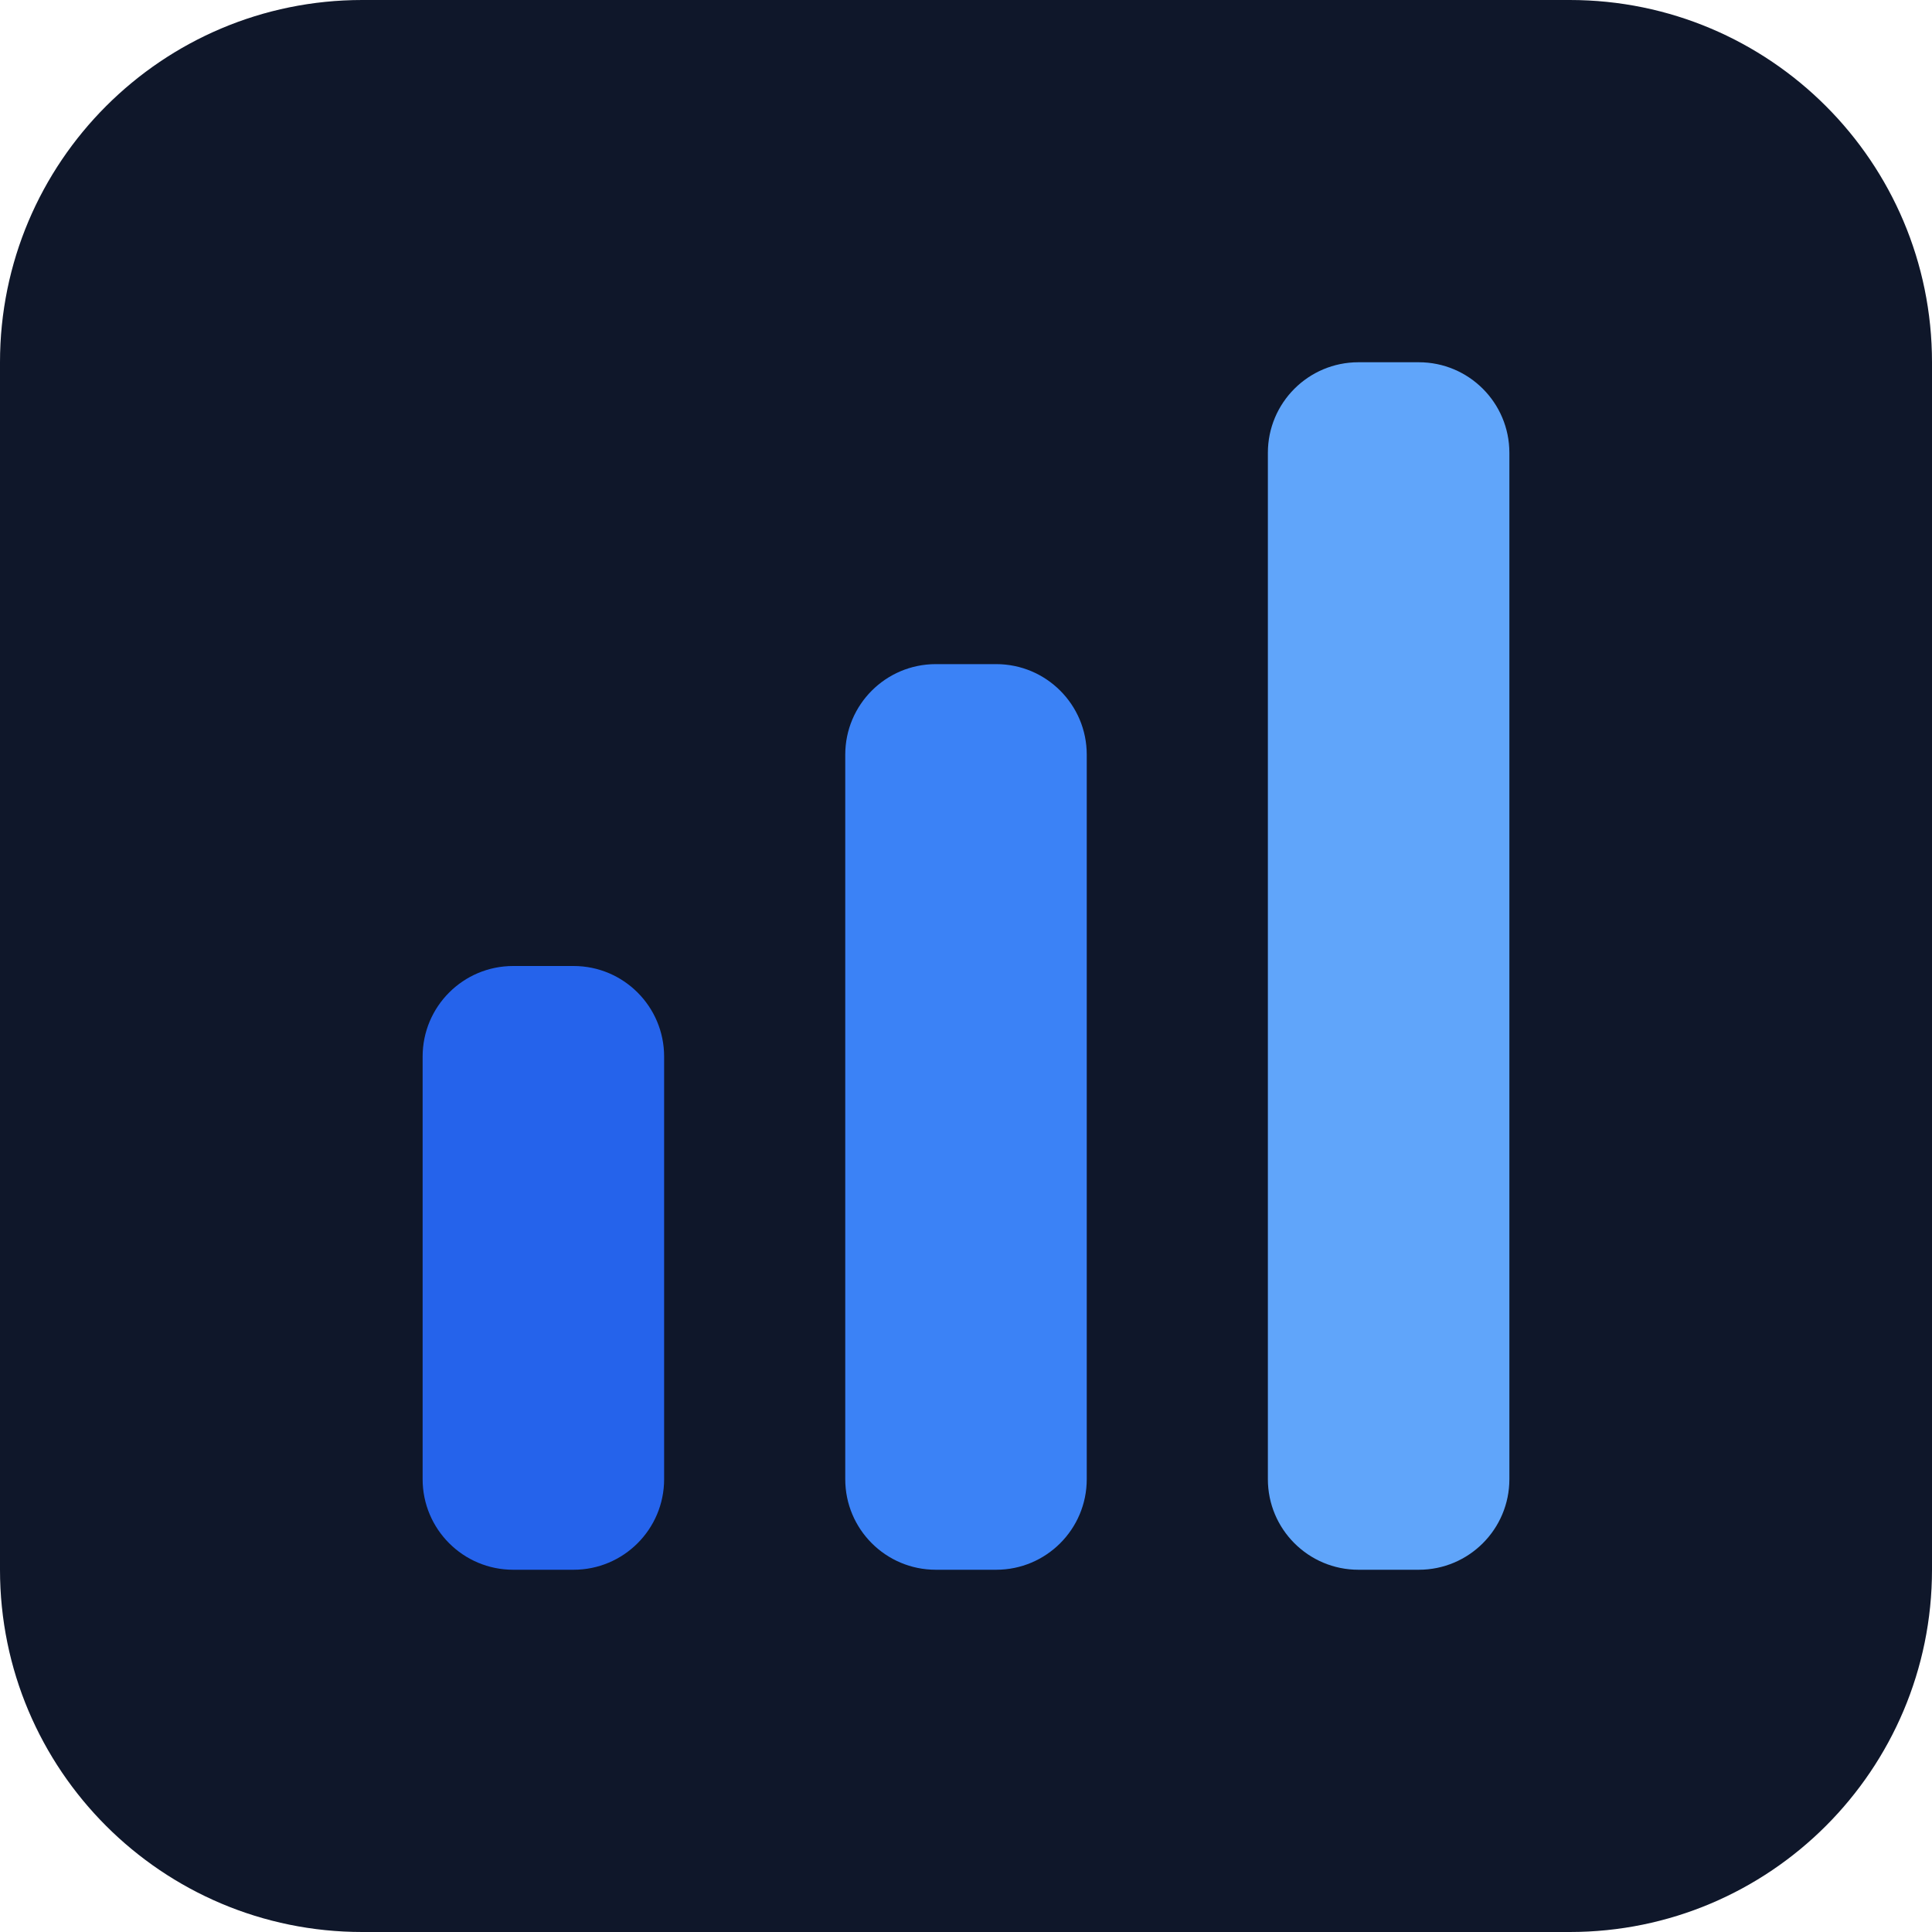
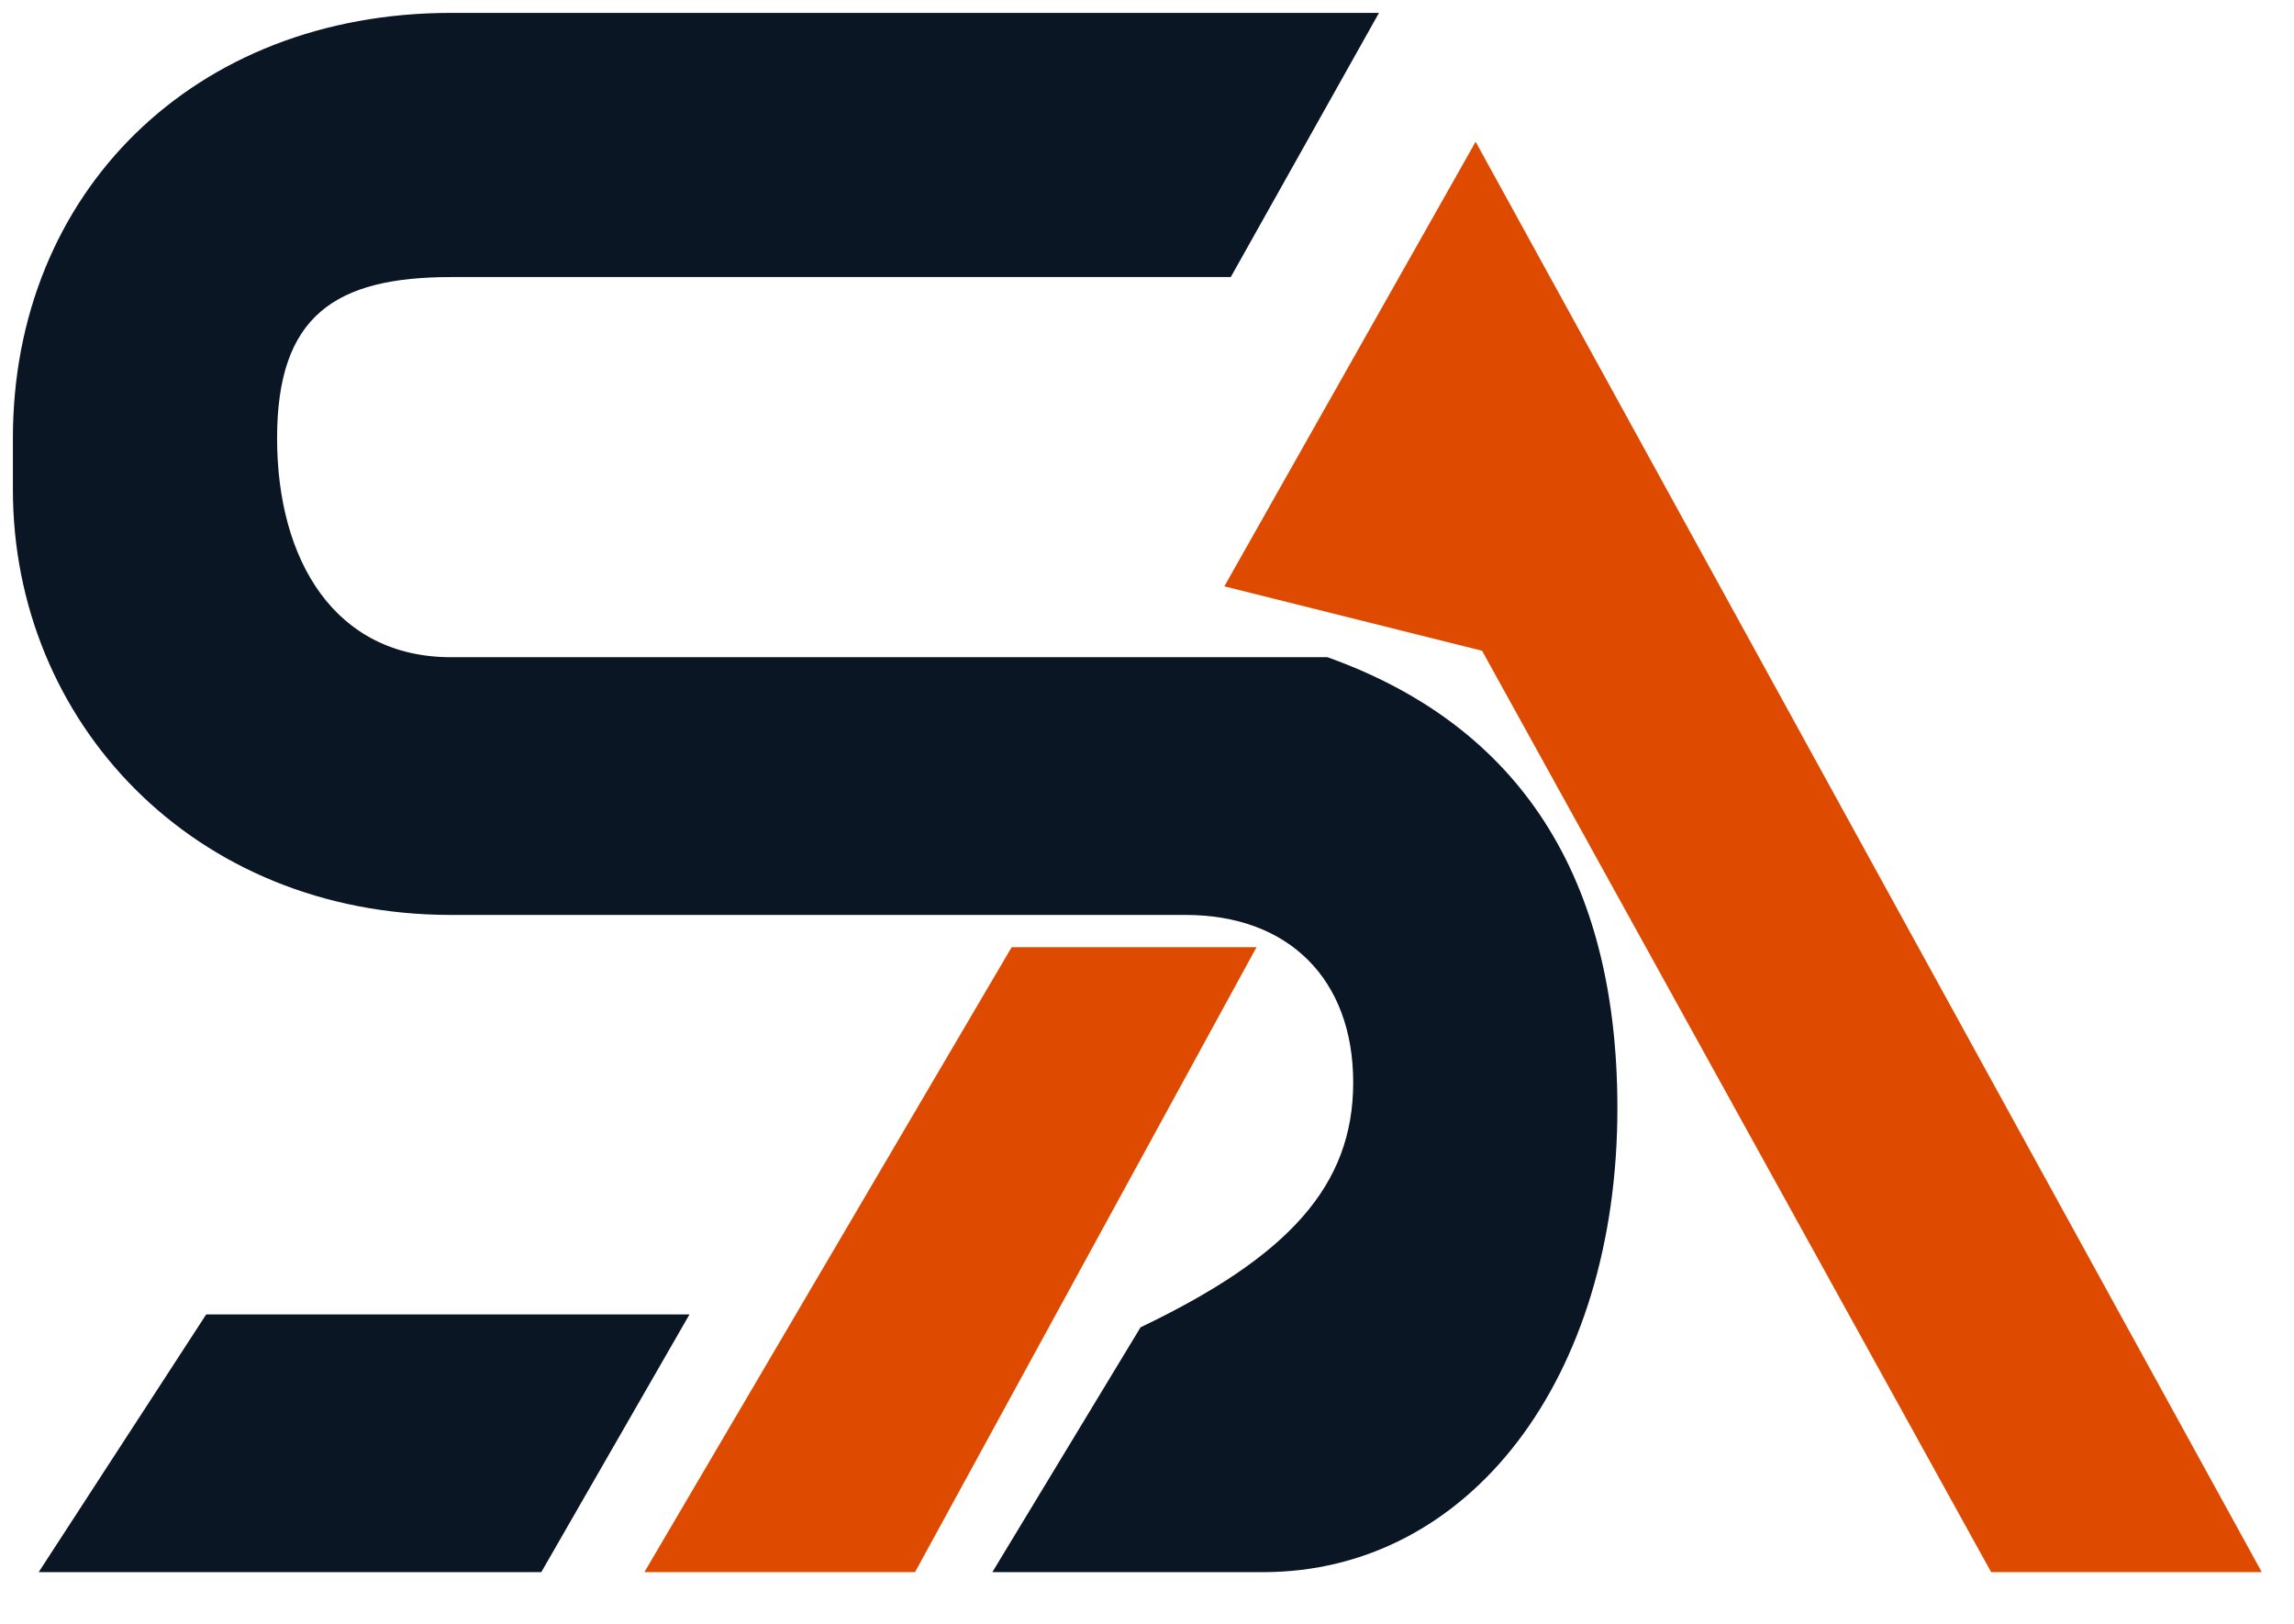
- <svg xmlns="http://www.w3.org/2000/svg" viewBox="0 0 32 32" width="32" height="32" fill="none">
-   <rect width="32" height="32" rx="6" fill="#0F172A" />
-   <rect x="7" y="16" width="4" height="10" rx="1.5" fill="#2563EB" />
-   <rect x="14" y="11" width="4" height="15" rx="1.5" fill="#3B82F6" />
-   <rect x="21" y="6" width="4" height="20" rx="1.5" fill="#60A5FA" />
+ <svg xmlns="http://www.w3.org/2000/svg" viewBox="0 0 178 126" width="178" height="126" fill="none">
+   <path d="M 114.5 11 L 175.5 122 L 154.5 122 L 115 50.5 L 95 45.5 Z" fill="#DE4B00" />
+   <path d="M 78.5 73.5 L 97.5 73.5 L 71 122 L 50 122 Z" fill="#DE4B00" />
+   <path d="M 107 1 L 35 1 C 15 1, 1 15, 1 34 L 1 38 C 1 56, 15 71, 35 71 L 92 71 C 100 71, 105 76, 105 84 C 105 92, 100 97.5, 88.5 103 L 77 122 L 98 122 C 114 122, 125.5 107, 125.5 86 C 125.5 67, 117 56, 103 51 L 35 51 C 26 51, 21.5 43.5, 21.5 34 C 21.5 24.5, 26 21.5, 35 21.5 L 95.5 21.5 Z" fill="#0A1624" />
+   <path d="M 16 102 L 53.5 102 L 42 122 L 3 122 Z" fill="#0A1624" />
</svg>
